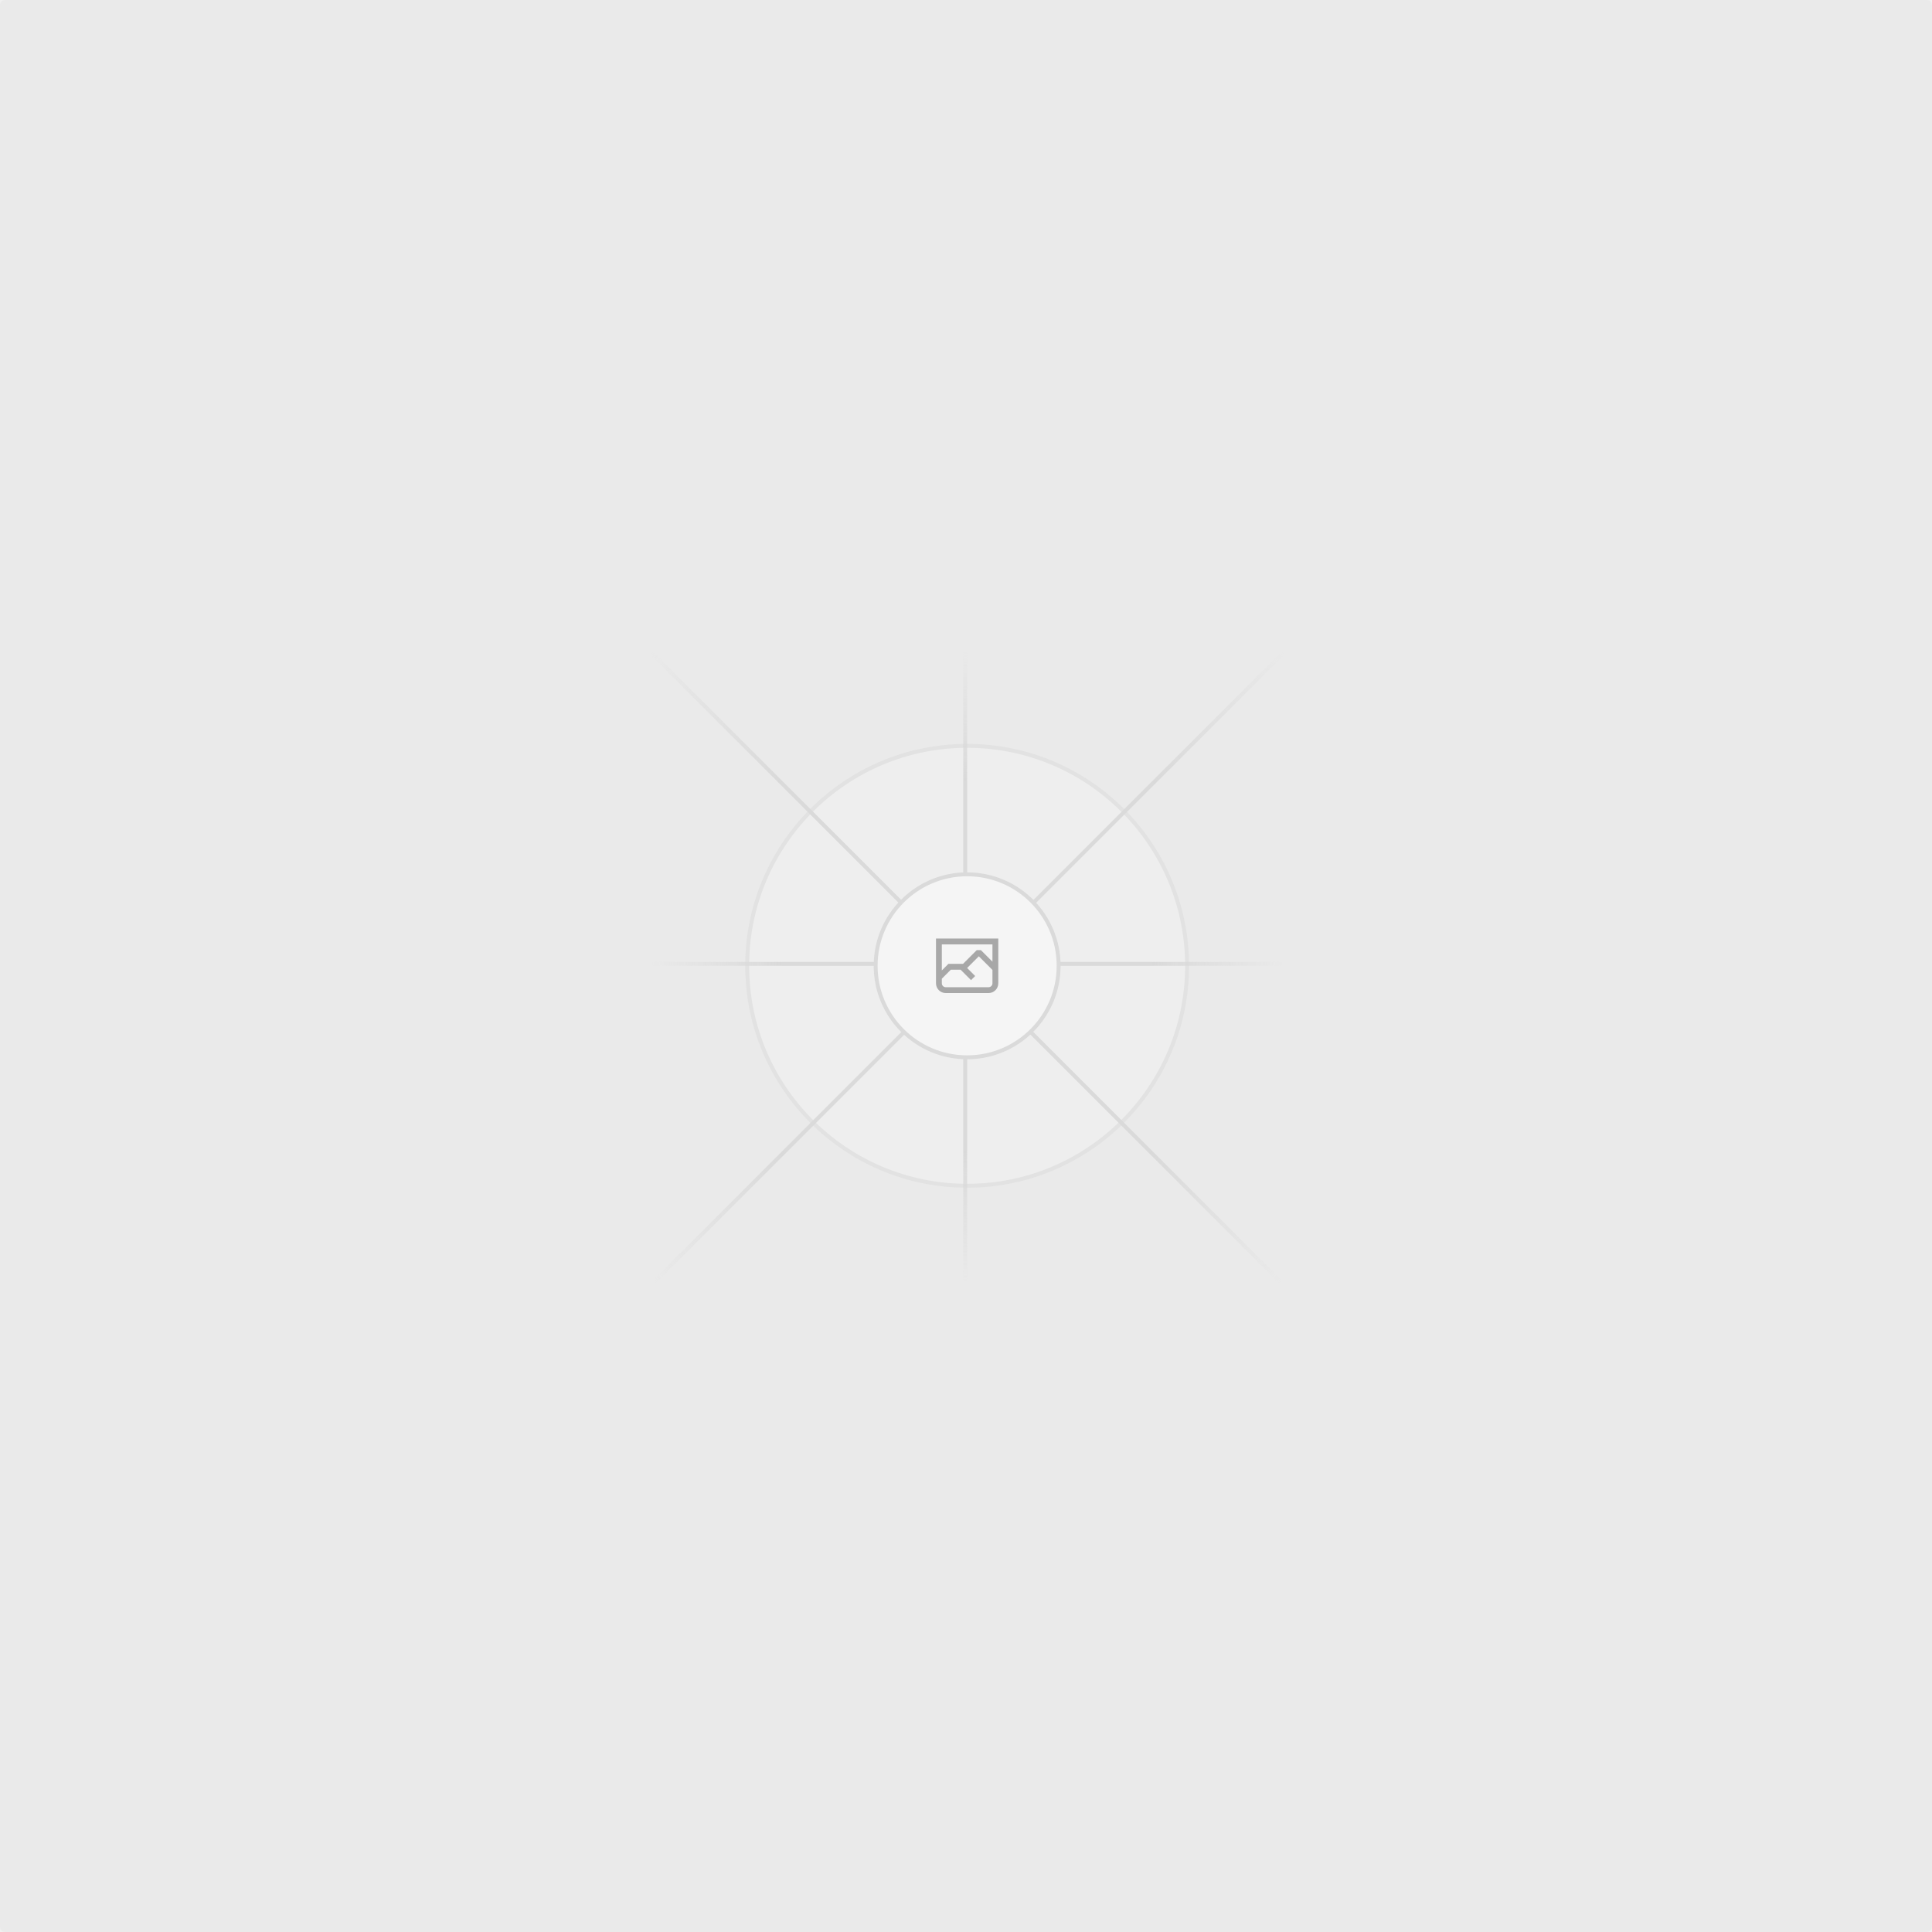
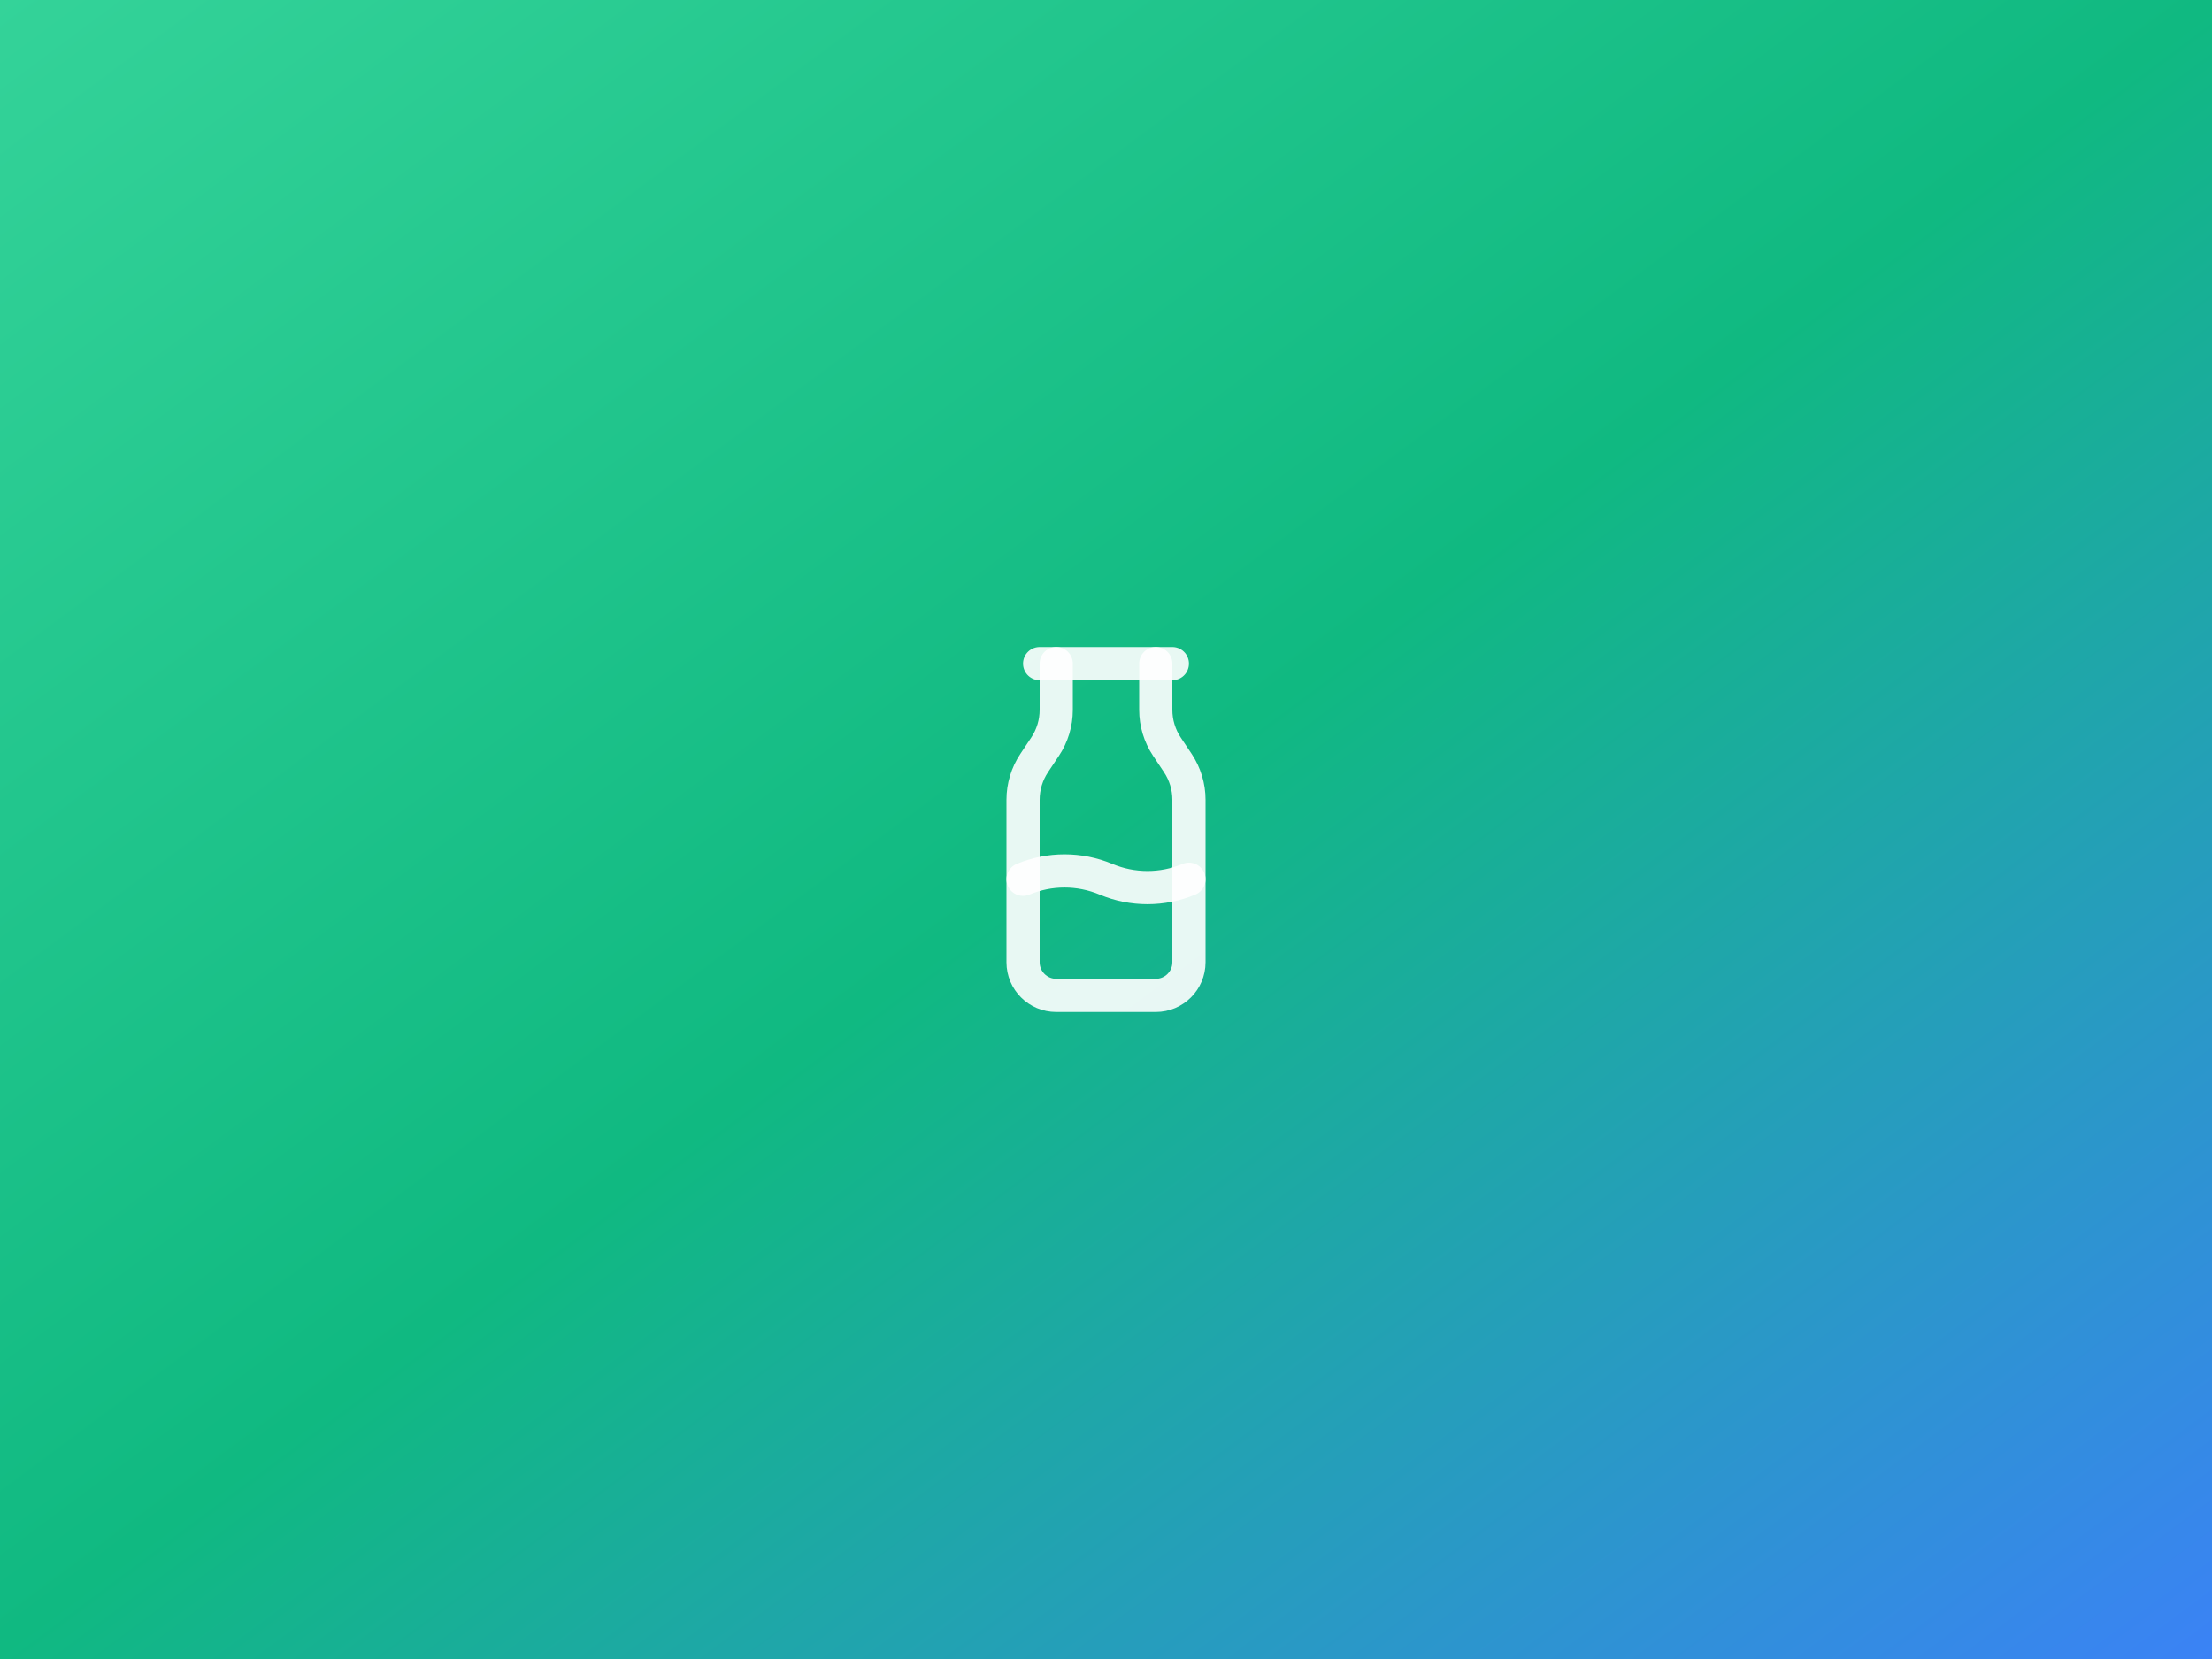
- <svg xmlns="http://www.w3.org/2000/svg" width="1200" height="1200" fill="none">
-   <rect width="1200" height="1200" fill="#EAEAEA" rx="3" />
-   <g opacity=".5">
-     <g opacity=".5">
-       <path fill="#FAFAFA" d="M600.709 736.5c-75.454 0-136.621-61.167-136.621-136.62 0-75.454 61.167-136.621 136.621-136.621 75.453 0 136.62 61.167 136.62 136.621 0 75.453-61.167 136.62-136.62 136.62Z" />
-       <path stroke="#C9C9C9" stroke-width="2.418" d="M600.709 736.5c-75.454 0-136.621-61.167-136.621-136.62 0-75.454 61.167-136.621 136.621-136.621 75.453 0 136.62 61.167 136.62 136.621 0 75.453-61.167 136.62-136.62 136.62Z" />
+ <svg xmlns="http://www.w3.org/2000/svg" width="400" height="300" viewBox="0 0 400 300">
+   <defs>
+     <linearGradient id="emeraldGradient" x1="0%" y1="0%" x2="100%" y2="100%">
+       <stop offset="0%" style="stop-color:#34d399;stop-opacity:1" />
+       <stop offset="50%" style="stop-color:#10b981;stop-opacity:1" />
+       <stop offset="100%" style="stop-color:#3b82f6;stop-opacity:1" />
+     </linearGradient>
+   </defs>
+   <rect width="400" height="300" fill="url(#emeraldGradient)" />
+   <g transform="translate(200, 150)">
+     <g transform="scale(3) translate(-12, -12)">
+       <path d="M8 2h8" fill="none" stroke="white" stroke-width="2" stroke-linecap="round" stroke-linejoin="round" opacity="0.9" />
+       <path d="M9 2v2.789a4 4 0 0 1-.672 2.219l-.656.984A4 4 0 0 0 7 10.212V20a2 2 0 0 0 2 2h6a2 2 0 0 0 2-2v-9.789a4 4 0 0 0-.672-2.219l-.656-.984A4 4 0 0 1 15 4.788V2" fill="none" stroke="white" stroke-width="2" stroke-linecap="round" stroke-linejoin="round" opacity="0.9" />
+       <path d="M7 15a6.472 6.472 0 0 1 5 0 6.47 6.47 0 0 0 5 0" fill="none" stroke="white" stroke-width="2" stroke-linecap="round" stroke-linejoin="round" opacity="0.9" />
    </g>
-     <path stroke="url(#a)" stroke-width="2.418" d="M0-1.209h553.581" transform="scale(1 -1) rotate(45 1163.11 91.165)" />
-     <path stroke="url(#b)" stroke-width="2.418" d="M404.846 598.671h391.726" />
-     <path stroke="url(#c)" stroke-width="2.418" d="M599.5 795.742V404.017" />
-     <path stroke="url(#d)" stroke-width="2.418" d="m795.717 796.597-391.441-391.44" />
-     <path fill="#fff" d="M600.709 656.704c-31.384 0-56.825-25.441-56.825-56.824 0-31.384 25.441-56.825 56.825-56.825 31.383 0 56.824 25.441 56.824 56.825 0 31.383-25.441 56.824-56.824 56.824Z" />
-     <g clip-path="url(#e)">
-       <path fill="#666" fill-rule="evenodd" d="M616.426 586.58h-31.434v16.176l3.553-3.554.531-.531h9.068l.074-.074 8.463-8.463h2.565l7.18 7.181V586.58Zm-15.715 14.654 3.698 3.699 1.283 1.282-2.565 2.565-1.282-1.283-5.2-5.199h-6.066l-5.514 5.514-.073.073v2.876a2.418 2.418 0 0 0 2.418 2.418h26.598a2.418 2.418 0 0 0 2.418-2.418v-8.317l-8.463-8.463-7.181 7.181-.071.072Zm-19.347 5.442v4.085a6.045 6.045 0 0 0 6.046 6.045h26.598a6.044 6.044 0 0 0 6.045-6.045v-7.108l1.356-1.355-1.282-1.283-.074-.073v-17.989h-38.689v23.43l-.146.146.146.147Z" clip-rule="evenodd" />
-     </g>
-     <path stroke="#C9C9C9" stroke-width="2.418" d="M600.709 656.704c-31.384 0-56.825-25.441-56.825-56.824 0-31.384 25.441-56.825 56.825-56.825 31.383 0 56.824 25.441 56.824 56.825 0 31.383-25.441 56.824-56.824 56.824Z" />
  </g>
-   <defs>
-     <linearGradient id="a" x1="554.061" x2="-.48" y1=".083" y2=".087" gradientUnits="userSpaceOnUse">
-       <stop stop-color="#C9C9C9" stop-opacity="0" />
-       <stop offset=".208" stop-color="#C9C9C9" />
-       <stop offset=".792" stop-color="#C9C9C9" />
-       <stop offset="1" stop-color="#C9C9C9" stop-opacity="0" />
-     </linearGradient>
-     <linearGradient id="b" x1="796.912" x2="404.507" y1="599.963" y2="599.965" gradientUnits="userSpaceOnUse">
-       <stop stop-color="#C9C9C9" stop-opacity="0" />
-       <stop offset=".208" stop-color="#C9C9C9" />
-       <stop offset=".792" stop-color="#C9C9C9" />
-       <stop offset="1" stop-color="#C9C9C9" stop-opacity="0" />
-     </linearGradient>
-     <linearGradient id="c" x1="600.792" x2="600.794" y1="403.677" y2="796.082" gradientUnits="userSpaceOnUse">
-       <stop stop-color="#C9C9C9" stop-opacity="0" />
-       <stop offset=".208" stop-color="#C9C9C9" />
-       <stop offset=".792" stop-color="#C9C9C9" />
-       <stop offset="1" stop-color="#C9C9C9" stop-opacity="0" />
-     </linearGradient>
-     <linearGradient id="d" x1="404.85" x2="796.972" y1="403.903" y2="796.02" gradientUnits="userSpaceOnUse">
-       <stop stop-color="#C9C9C9" stop-opacity="0" />
-       <stop offset=".208" stop-color="#C9C9C9" />
-       <stop offset=".792" stop-color="#C9C9C9" />
-       <stop offset="1" stop-color="#C9C9C9" stop-opacity="0" />
-     </linearGradient>
-     <clipPath id="e">
-       <path fill="#fff" d="M581.364 580.535h38.689v38.689h-38.689z" />
-     </clipPath>
-   </defs>
</svg>
